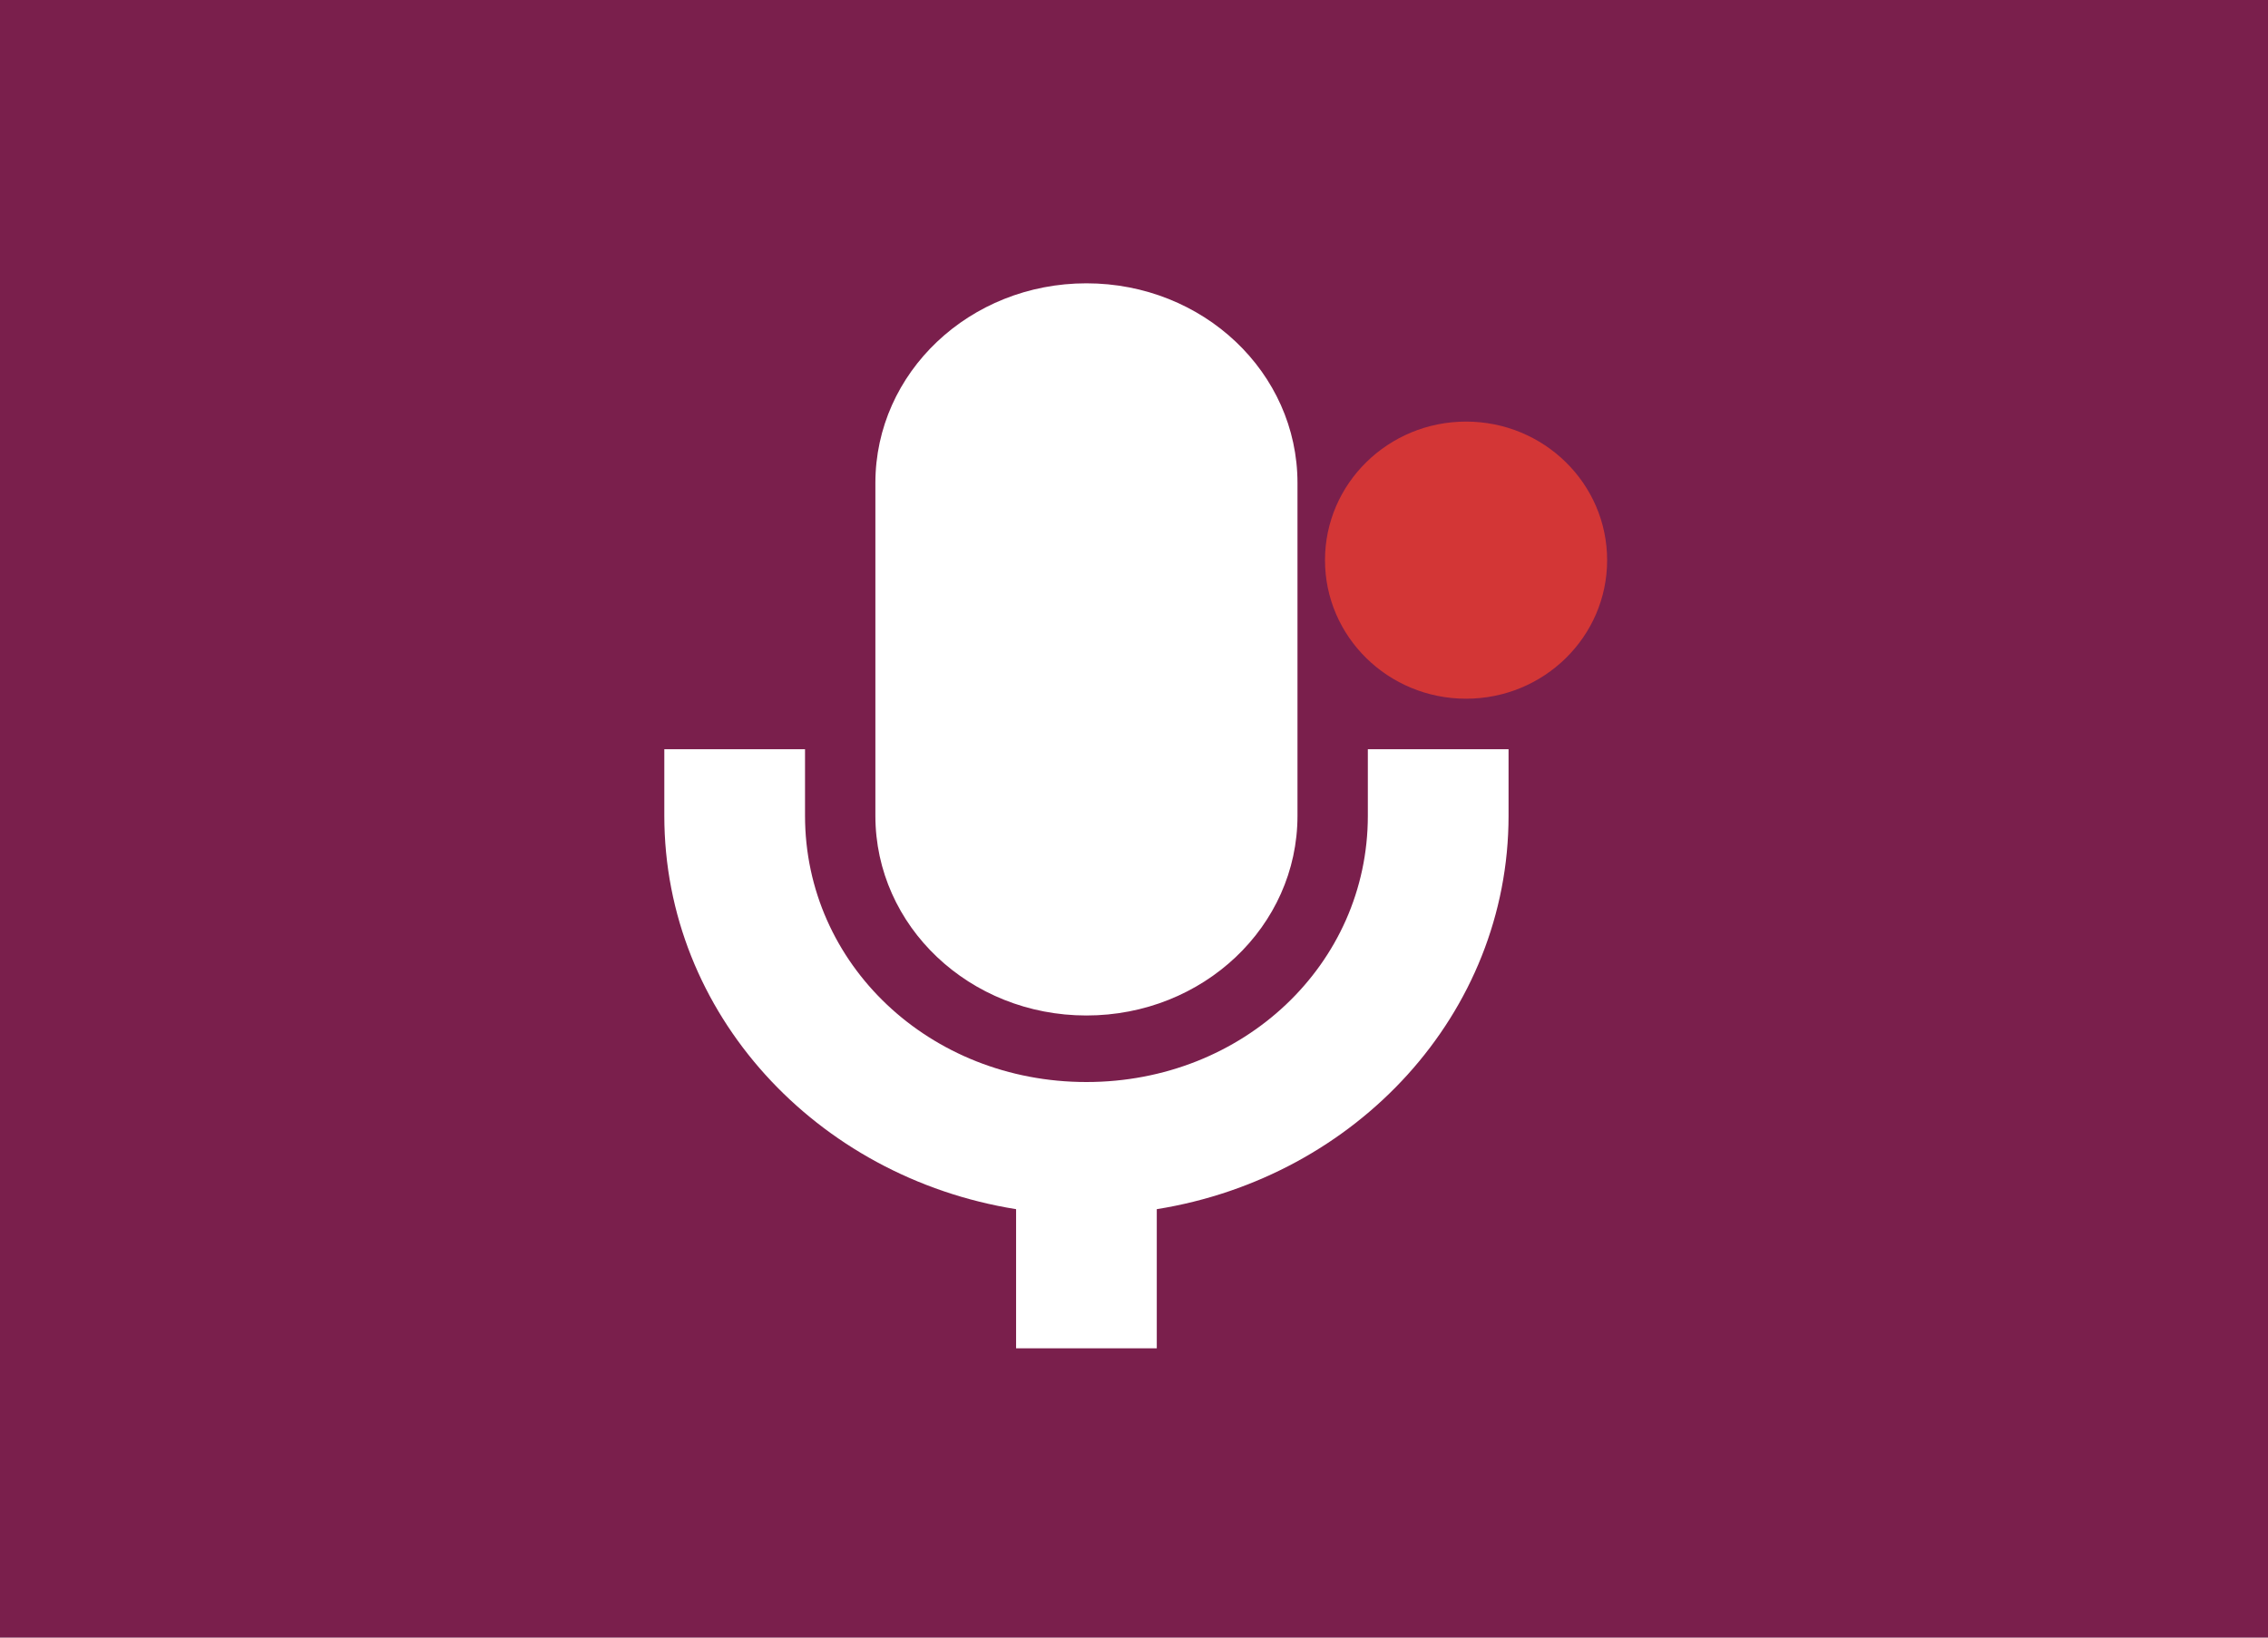
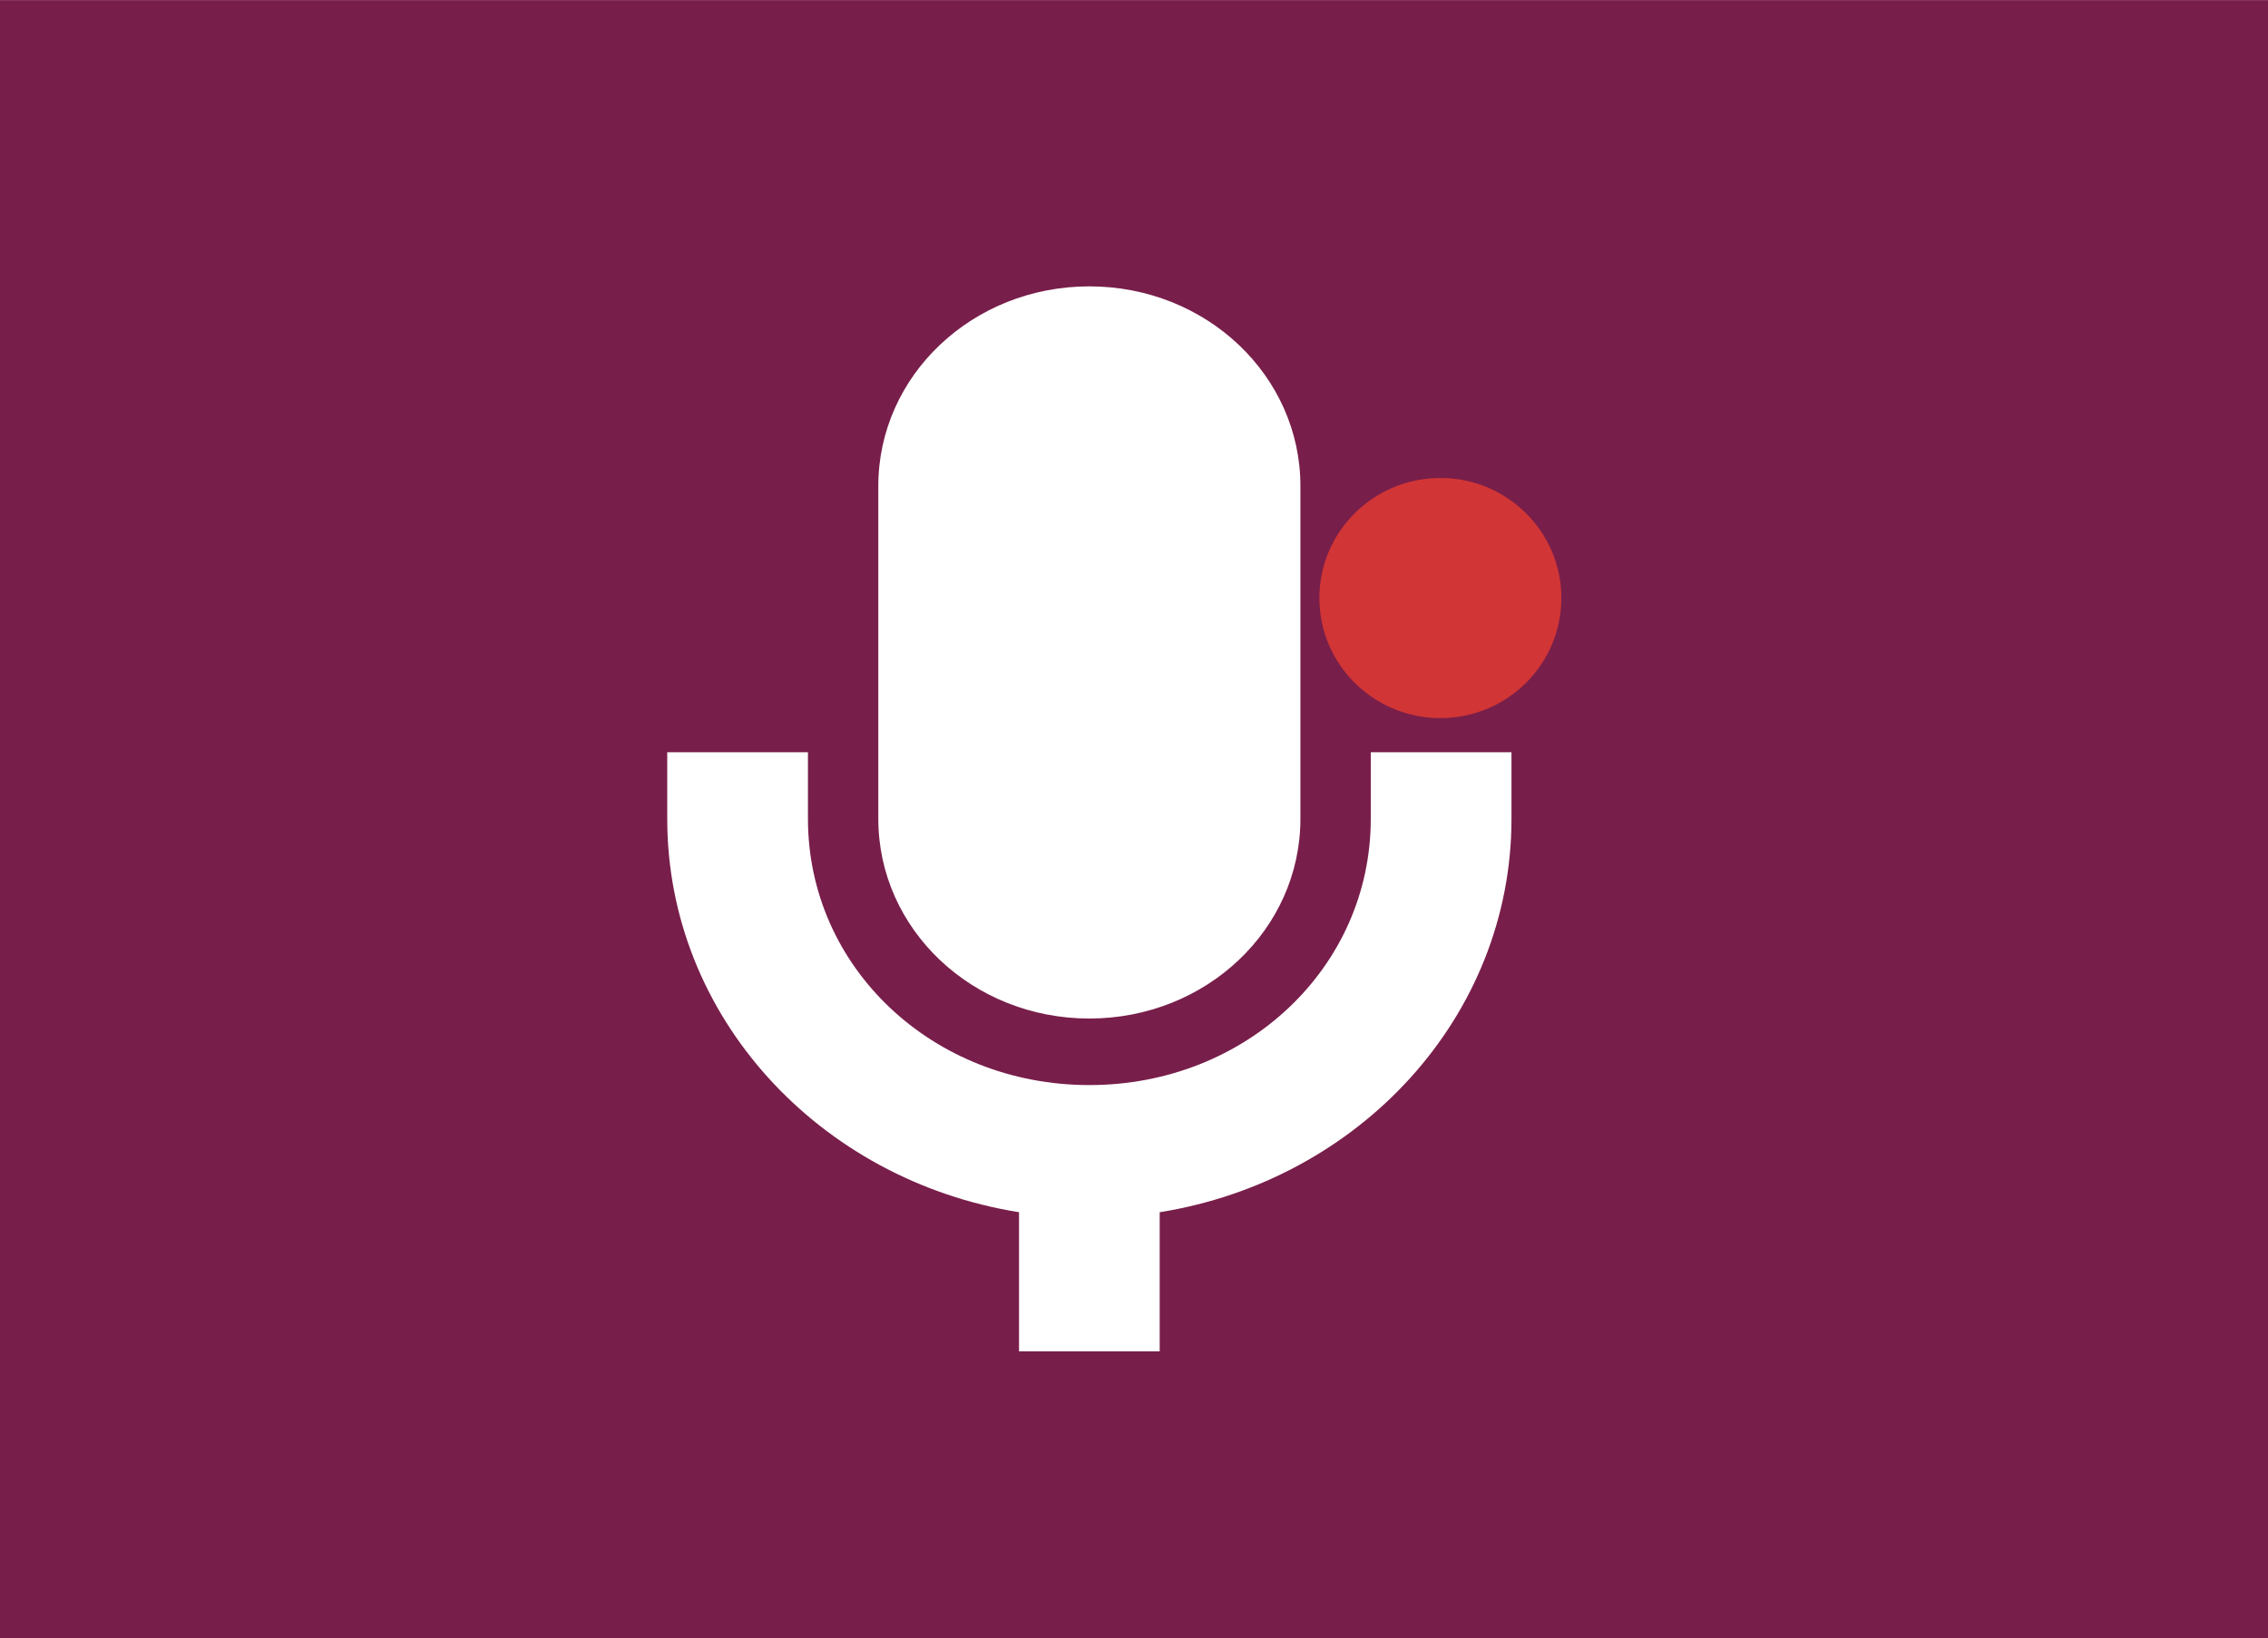
- <svg xmlns="http://www.w3.org/2000/svg" width="324px" height="234px" viewBox="0 0 324 234" version="1.1">
-   <g id="surface1">
-     <rect x="0" y="0" width="324" height="234" style="fill:rgb(47.843%,12.157%,29.804%);fill-opacity:1;stroke:none;" />
-     <path style="fill:none;stroke-width:1.022;stroke-linecap:butt;stroke-linejoin:miter;stroke:rgb(100%,100%,100%);stroke-opacity:1;stroke-miterlimit:4;" d="M -0.944 -1.083 L 181.217 -1.083 L 181.217 130.605 L -0.944 130.605 Z M -0.944 -1.083 " transform="matrix(1.8,0,0,1.8,0,0)" />
-     <path style=" stroke:none;fill-rule:nonzero;fill:rgb(100%,100%,100%);fill-opacity:1;" d="M 155.203 40.484 C 138.52 40.484 125.055 53.227 125.055 69.016 L 125.055 116.57 C 125.055 132.359 138.52 145.105 155.203 145.105 C 171.887 145.105 185.355 132.359 185.355 116.57 L 185.355 69.016 C 185.355 53.227 171.887 40.484 155.203 40.484 Z M 94.902 107.059 L 94.902 116.57 C 94.902 144.82 116.613 168.215 145.156 172.781 L 145.156 192.66 L 165.254 192.66 L 165.254 172.781 C 193.797 168.215 215.508 144.82 215.508 116.57 L 215.508 107.059 L 195.406 107.059 L 195.406 116.57 C 195.406 137.781 177.617 154.613 155.203 154.613 C 132.793 154.613 115.004 137.781 115.004 116.57 L 115.004 107.059 Z M 94.902 107.059 " />
-     <path style=" stroke:none;fill-rule:nonzero;fill:rgb(82.745%,21.176%,21.176%);fill-opacity:1;" d="M 229.59 80.043 C 229.59 90.977 220.566 99.84 209.438 99.84 C 198.309 99.84 189.285 90.977 189.285 80.043 C 189.285 69.109 198.309 60.242 209.438 60.242 C 220.566 60.242 229.59 69.109 229.59 80.043 Z M 229.59 80.043 " />
+ <svg xmlns="http://www.w3.org/2000/svg" width="324px" height="234px" viewBox="0 0 324 234" version="1.1" id="svg11">
+   <defs id="defs15" />
+   <g id="g850">
+     <rect x="-0.05" y="0.015" width="324.477" height="234.419" style="fill:#781e4a;fill-opacity:1;stroke:none;stroke-width:1.002" id="rect2" />
+     <path style="fill:none;stroke:#ffffff;stroke-width:1.839;stroke-linecap:butt;stroke-linejoin:miter;stroke-miterlimit:4;stroke-opacity:1" d="M -1.281,-1.515 H 326.609 V 235.524 H -1.281 Z m 0,0" id="path4" />
+     <path style="fill:#ffffff;fill-opacity:1;fill-rule:nonzero;stroke:none" d="m 155.621,40.919 c -16.684,0 -30.148,12.742 -30.148,28.531 v 47.555 c 0,15.789 13.465,28.535 30.148,28.535 16.684,0 30.152,-12.746 30.152,-28.535 V 69.45 c 0,-15.789 -13.469,-28.531 -30.152,-28.531 z M 95.32,107.493 v 9.512 c 0,28.25 21.711,51.645 50.254,56.211 v 19.879 h 20.098 v -19.879 c 28.543,-4.566 50.254,-27.961 50.254,-56.211 v -9.512 h -20.102 v 9.512 c 0,21.211 -17.789,38.043 -40.203,38.043 -22.41,0 -40.199,-16.832 -40.199,-38.043 v -9.512 z m 0,0" id="path6" />
+     <path style="fill:#d13535;fill-opacity:1;fill-rule:nonzero;stroke:none;stroke-width:0.862" d="m 223.052,85.458 c 0,9.474 -7.739,17.155 -17.284,17.155 -9.545,0 -17.284,-7.68 -17.284,-17.155 0,-9.474 7.739,-17.158 17.284,-17.158 9.545,0 17.284,7.684 17.284,17.158 z m 0,0" id="path8" />
  </g>
</svg>
